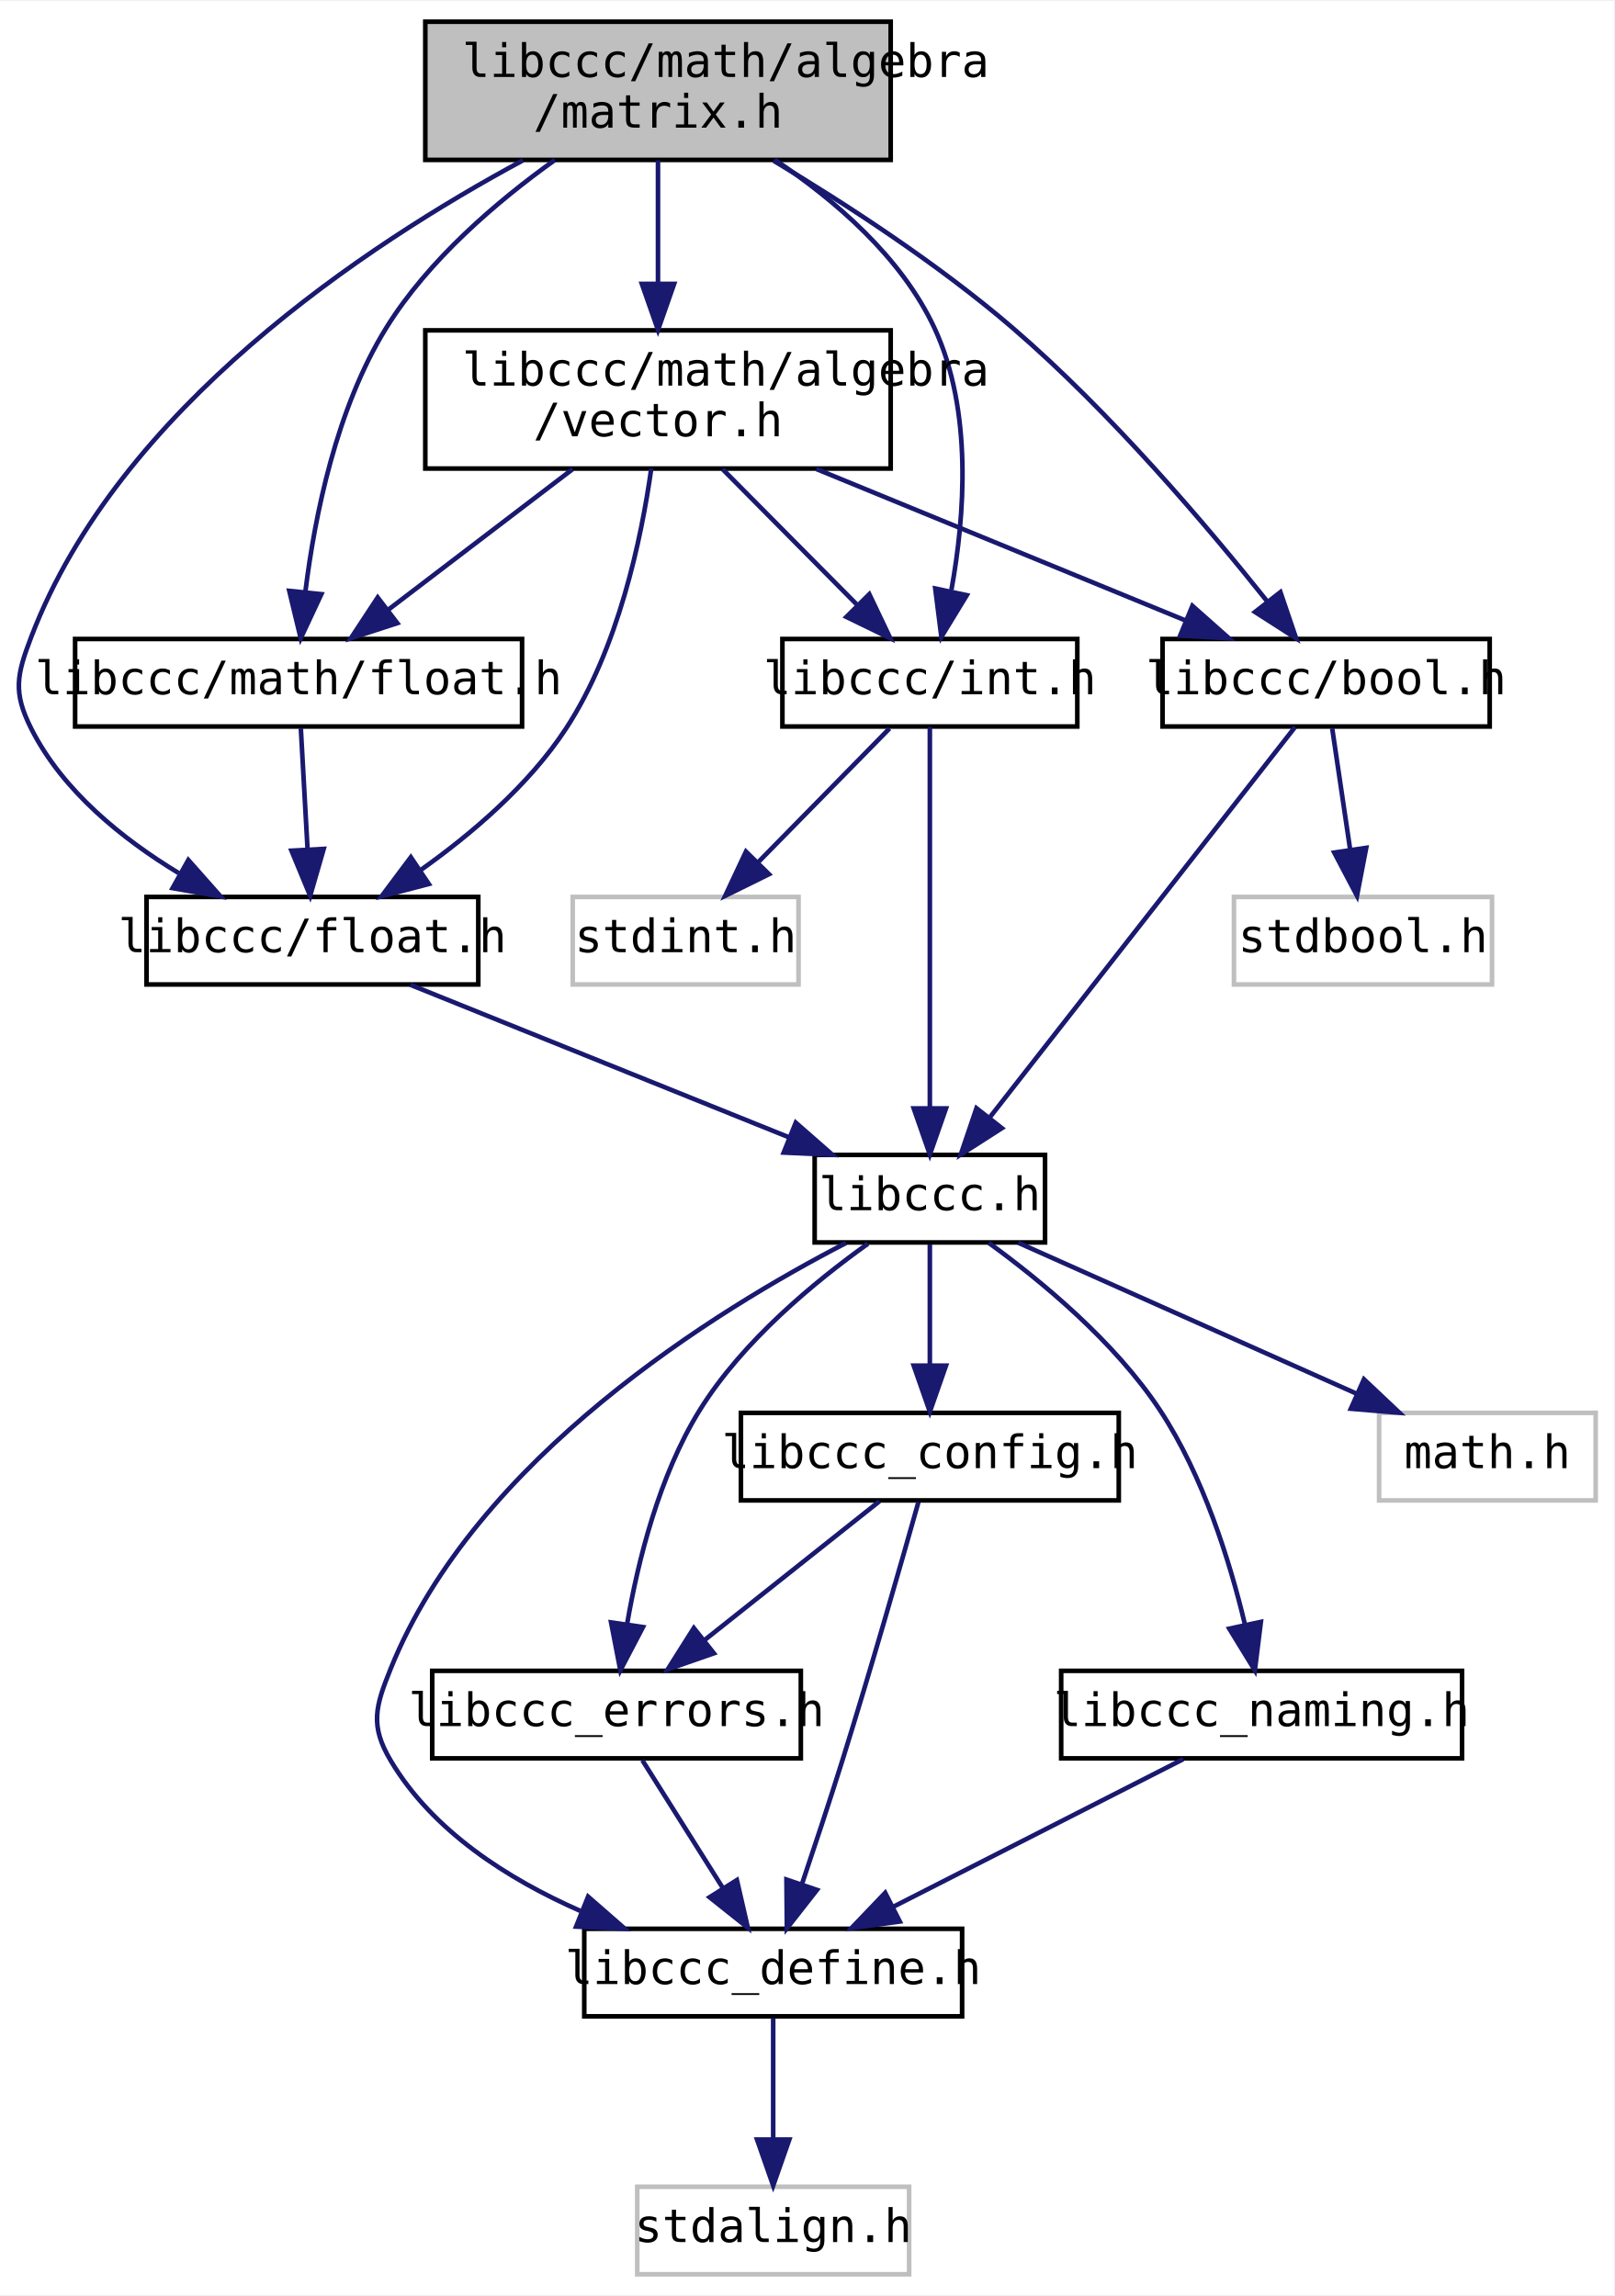
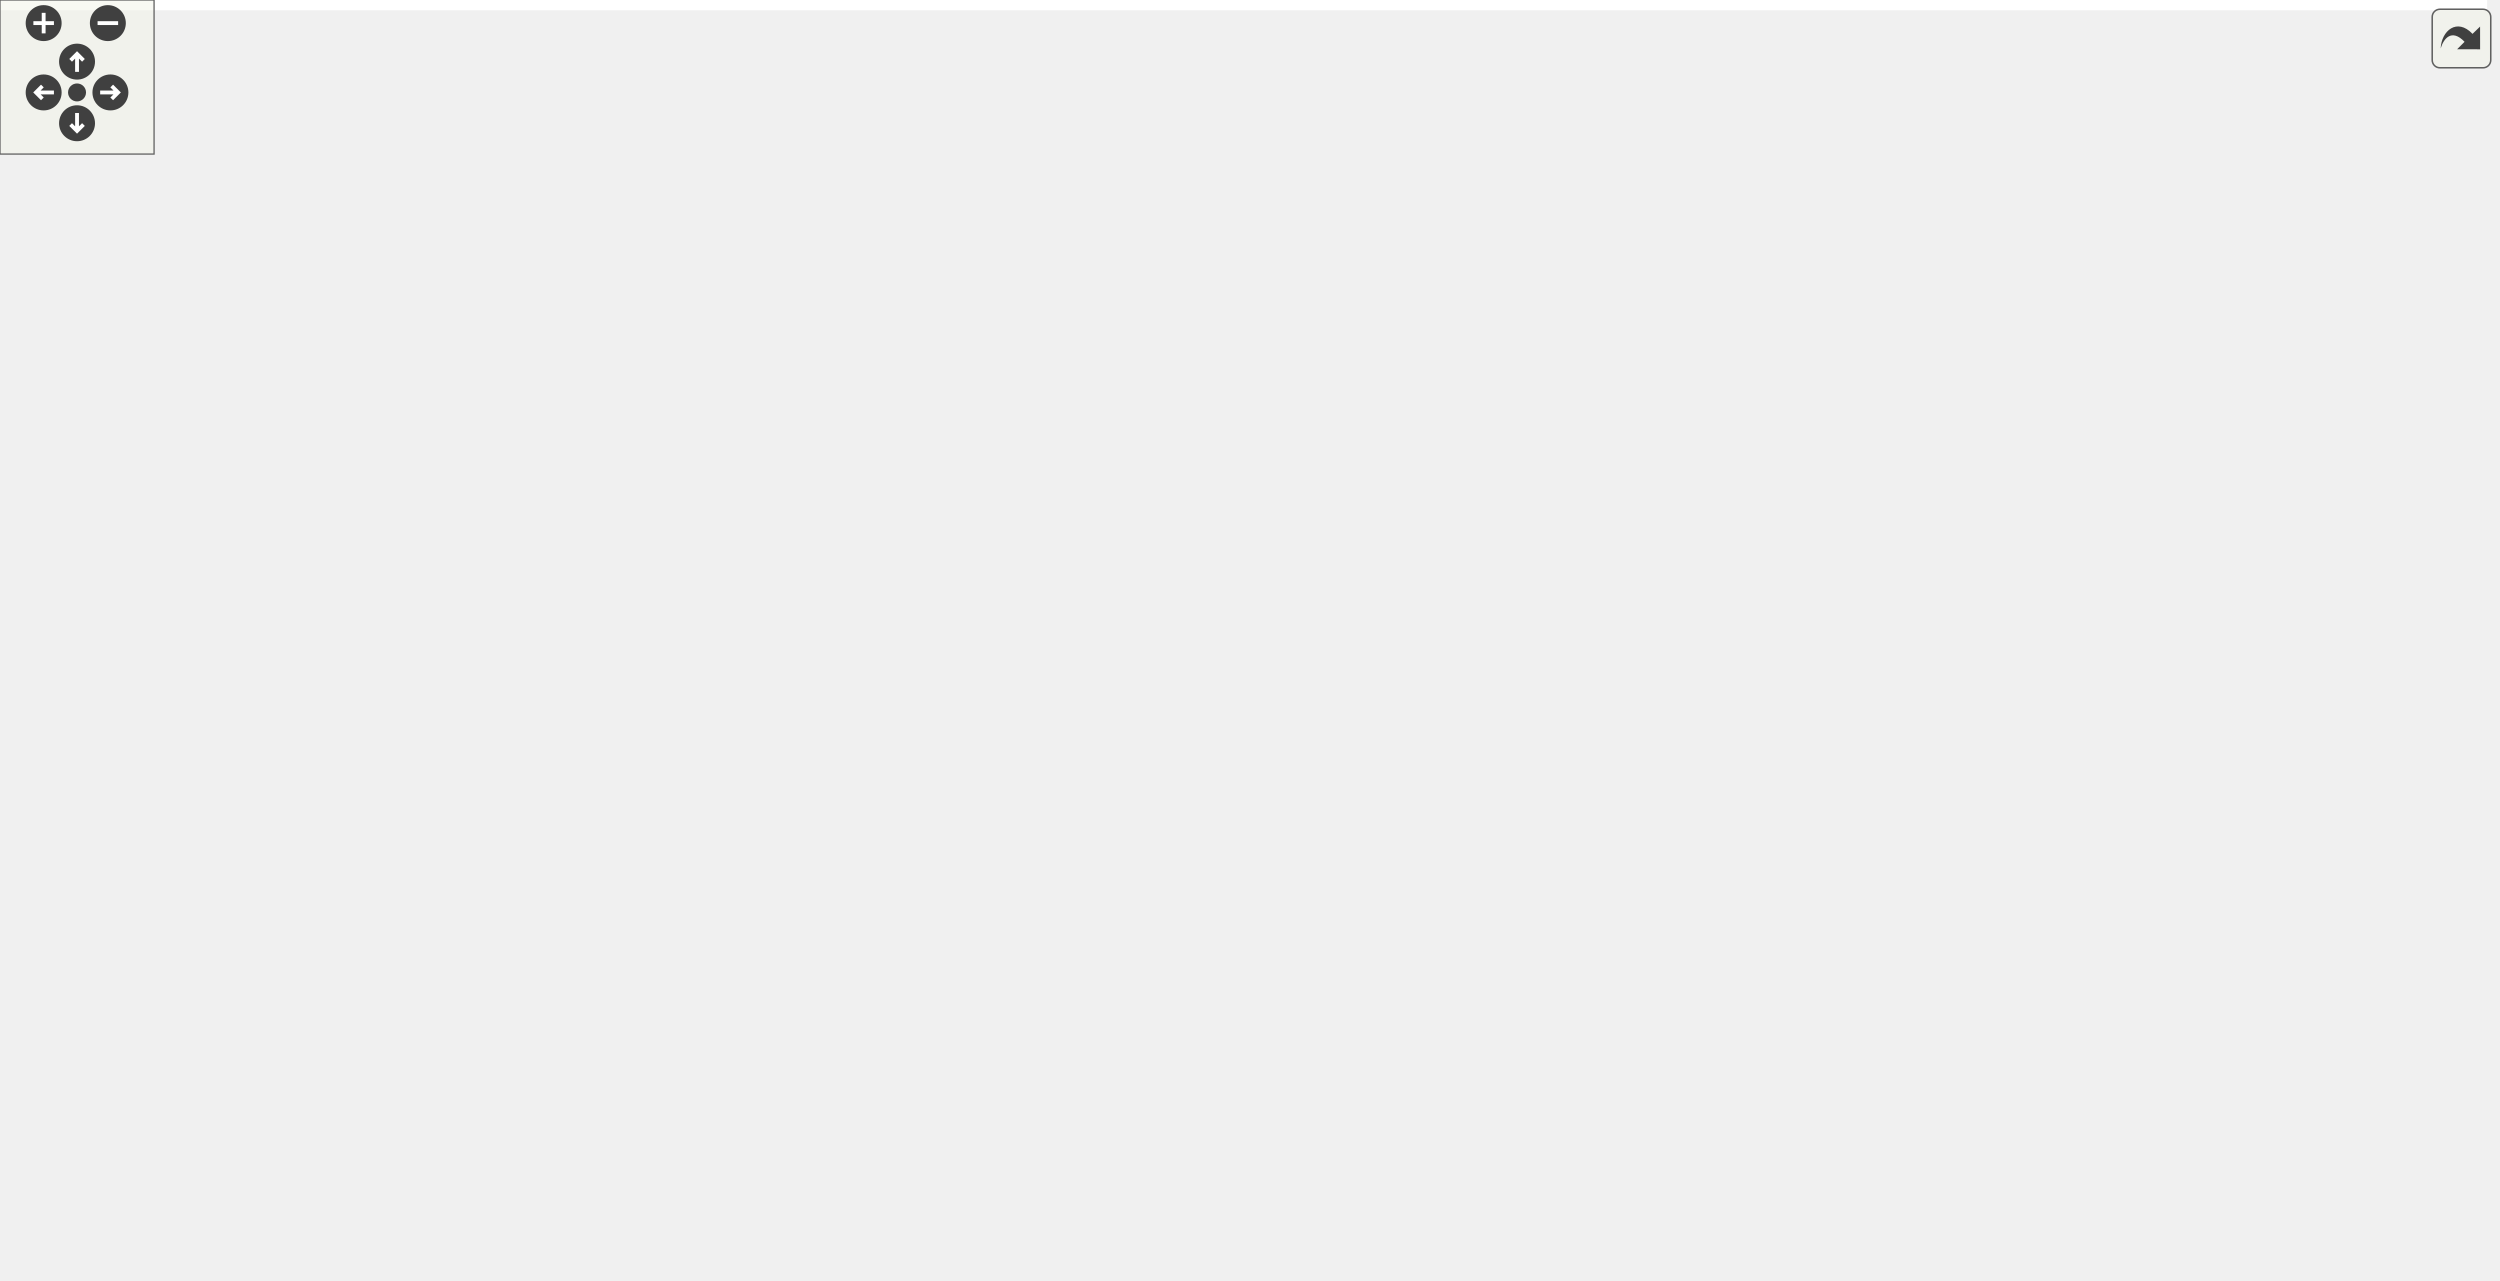
- <svg xmlns="http://www.w3.org/2000/svg" xmlns:xlink="http://www.w3.org/1999/xlink" width="350pt" height="498pt" viewBox="0.00 0.00 350.30 498.00">
-   <g id="graph0" class="graph" transform="scale(1 1) rotate(0) translate(4 494)">
-     <polygon fill="white" stroke="transparent" points="-4,4 -4,-494 346.3,-494 346.3,4 -4,4" />
-     <g id="node1" class="node">
-       <g id="a_node1">
-         <a xlink:title=" ">
-           <polygon fill="#bfbfbf" stroke="black" points="88.3,-459.5 88.3,-489.5 189.3,-489.5 189.3,-459.5 88.3,-459.5" />
-           <text text-anchor="start" x="96.3" y="-477.5" font-family="Consolas" font-size="10.00">libccc/math/algebra</text>
-           <text text-anchor="middle" x="138.8" y="-466.5" font-family="Consolas" font-size="10.00">/matrix.h</text>
-         </a>
-       </g>
-     </g>
-     <g id="node2" class="node">
-       <g id="a_node2">
-         <a xlink:href="$bool_8h.html" xlink:title=" ">
-           <polygon fill="white" stroke="black" points="248.3,-336.5 248.3,-355.5 319.3,-355.5 319.3,-336.5 248.3,-336.5" />
-           <text text-anchor="middle" x="283.8" y="-343.5" font-family="Consolas" font-size="10.00">libccc/bool.h</text>
-         </a>
-       </g>
-     </g>
-     <g id="edge1" class="edge">
-       <path fill="none" stroke="midnightblue" d="M163.88,-459.33C179.53,-449.96 199.68,-436.87 215.8,-423 237.08,-404.68 258.1,-379.88 271.01,-363.67" />
-       <polygon fill="midnightblue" stroke="midnightblue" points="273.88,-365.67 277.29,-355.64 268.37,-361.36 273.88,-365.67" />
-     </g>
-     <g id="node11" class="node">
-       <g id="a_node11">
-         <a xlink:href="$int_8h.html" xlink:title=" ">
-           <polygon fill="white" stroke="black" points="165.8,-336.5 165.8,-355.5 229.8,-355.5 229.8,-336.5 165.8,-336.5" />
-           <text text-anchor="middle" x="197.8" y="-343.5" font-family="Consolas" font-size="10.00">libccc/int.h</text>
-         </a>
-       </g>
-     </g>
-     <g id="edge14" class="edge">
-       <path fill="none" stroke="midnightblue" d="M164.21,-459.48C177.14,-450.83 191.62,-438.43 198.8,-423 207.13,-405.09 205.38,-382.15 202.48,-366.17" />
-       <polygon fill="midnightblue" stroke="midnightblue" points="205.81,-365 200.3,-355.95 198.97,-366.46 205.81,-365" />
-     </g>
-     <g id="node13" class="node">
-       <g id="a_node13">
-         <a xlink:href="$float_8h.html" xlink:title=" ">
-           <polygon fill="white" stroke="black" points="27.8,-280.5 27.8,-299.5 99.8,-299.5 99.8,-280.5 27.8,-280.5" />
-           <text text-anchor="middle" x="63.8" y="-287.5" font-family="Consolas" font-size="10.00">libccc/float.h</text>
-         </a>
-       </g>
-     </g>
-     <g id="edge17" class="edge">
-       <path fill="none" stroke="midnightblue" d="M109.48,-459.4C75.5,-441.1 21.74,-405.55 2.8,-356 -0.38,-347.7 -1.21,-343.93 2.8,-336 9.6,-322.52 22.56,-312.08 34.79,-304.67" />
-       <polygon fill="midnightblue" stroke="midnightblue" points="36.87,-307.52 43.89,-299.59 33.45,-301.41 36.87,-307.52" />
-     </g>
-     <g id="node14" class="node">
-       <g id="a_node14">
-         <a xlink:href="$math_2float_8h.html" xlink:title=" ">
-           <polygon fill="white" stroke="black" points="12.3,-336.5 12.3,-355.5 109.3,-355.5 109.3,-336.5 12.3,-336.5" />
-           <text text-anchor="middle" x="60.8" y="-343.5" font-family="Consolas" font-size="10.00">libccc/math/float.h</text>
-         </a>
-       </g>
-     </g>
-     <g id="edge19" class="edge">
-       <path fill="none" stroke="midnightblue" d="M116.4,-459.47C103.86,-450.5 88.95,-437.79 79.8,-423 68.97,-405.5 64.31,-382.14 62.3,-365.96" />
-       <polygon fill="midnightblue" stroke="midnightblue" points="65.74,-365.23 61.26,-355.64 58.78,-365.94 65.74,-365.23" />
-     </g>
-     <g id="node15" class="node">
-       <g id="a_node15">
-         <a xlink:href="$vector_8h.html" xlink:title=" ">
-           <polygon fill="white" stroke="black" points="88.3,-392.5 88.3,-422.5 189.3,-422.5 189.3,-392.5 88.3,-392.5" />
-           <text text-anchor="start" x="96.3" y="-410.5" font-family="Consolas" font-size="10.00">libccc/math/algebra</text>
-           <text text-anchor="middle" x="138.8" y="-399.5" font-family="Consolas" font-size="10.00">/vector.h</text>
-         </a>
-       </g>
-     </g>
-     <g id="edge21" class="edge">
-       <path fill="none" stroke="midnightblue" d="M138.8,-459.4C138.8,-451.64 138.8,-441.81 138.8,-432.86" />
-       <polygon fill="midnightblue" stroke="midnightblue" points="142.3,-432.58 138.8,-422.58 135.3,-432.58 142.3,-432.58" />
-     </g>
-     <g id="node3" class="node">
-       <g id="a_node3">
-         <a xlink:href="$libccc_8h.html" xlink:title=" ">
-           <polygon fill="white" stroke="black" points="172.8,-224.5 172.8,-243.5 222.8,-243.5 222.8,-224.5 172.8,-224.5" />
-           <text text-anchor="middle" x="197.8" y="-231.5" font-family="Consolas" font-size="10.00">libccc.h</text>
-         </a>
-       </g>
-     </g>
-     <g id="edge2" class="edge">
-       <path fill="none" stroke="midnightblue" d="M277.05,-336.37C262.79,-318.14 229.4,-275.43 210.83,-251.68" />
-       <polygon fill="midnightblue" stroke="midnightblue" points="213.43,-249.31 204.51,-243.59 207.92,-253.63 213.43,-249.31" />
-     </g>
-     <g id="node10" class="node">
-       <g id="a_node10">
-         <a xlink:title=" ">
-           <polygon fill="white" stroke="#bfbfbf" points="263.8,-280.5 263.8,-299.5 319.8,-299.5 319.8,-280.5 263.8,-280.5" />
-           <text text-anchor="middle" x="291.8" y="-287.5" font-family="Consolas" font-size="10.00">stdbool.h</text>
-         </a>
-       </g>
-     </g>
-     <g id="edge13" class="edge">
-       <path fill="none" stroke="midnightblue" d="M285.12,-336.08C286.18,-328.93 287.7,-318.64 289.03,-309.69" />
-       <polygon fill="midnightblue" stroke="midnightblue" points="292.5,-310.16 290.5,-299.75 285.57,-309.13 292.5,-310.16" />
-     </g>
-     <g id="node4" class="node">
-       <g id="a_node4">
-         <a xlink:href="$libccc__define_8h.html" xlink:title=" ">
-           <polygon fill="white" stroke="black" points="122.8,-56.5 122.8,-75.5 204.8,-75.5 204.8,-56.5 122.8,-56.5" />
-           <text text-anchor="middle" x="163.8" y="-63.5" font-family="Consolas" font-size="10.00">libccc_define.h</text>
-         </a>
-       </g>
-     </g>
-     <g id="edge3" class="edge">
-       <path fill="none" stroke="midnightblue" d="M179.62,-224.39C151.63,-209.93 99.28,-177.79 80.8,-132 77.47,-123.76 76.25,-119.64 80.8,-112 89.89,-96.72 106.19,-86.31 121.94,-79.39" />
-       <polygon fill="midnightblue" stroke="midnightblue" points="123.63,-82.48 131.61,-75.51 121.03,-75.98 123.63,-82.48" />
-     </g>
-     <g id="node6" class="node">
-       <g id="a_node6">
-         <a xlink:href="$libccc__errors_8h.html" xlink:title=" ">
-           <polygon fill="white" stroke="black" points="89.8,-112.5 89.8,-131.5 169.8,-131.5 169.8,-112.5 89.8,-112.5" />
-           <text text-anchor="middle" x="129.8" y="-119.5" font-family="Consolas" font-size="10.00">libccc_errors.h</text>
-         </a>
-       </g>
-     </g>
-     <g id="edge5" class="edge">
-       <path fill="none" stroke="midnightblue" d="M184.37,-224.23C173.01,-216.13 157.14,-203.1 147.8,-188 139.04,-173.84 134.45,-155.36 132.11,-141.72" />
-       <polygon fill="midnightblue" stroke="midnightblue" points="135.54,-141 130.63,-131.61 128.62,-142.01 135.54,-141" />
-     </g>
-     <g id="node7" class="node">
-       <g id="a_node7">
-         <a xlink:href="$libccc__config_8h.html" xlink:title=" ">
-           <polygon fill="white" stroke="black" points="156.8,-168.5 156.8,-187.5 238.8,-187.5 238.8,-168.5 156.8,-168.5" />
-           <text text-anchor="middle" x="197.8" y="-175.5" font-family="Consolas" font-size="10.00">libccc_config.h</text>
-         </a>
-       </g>
-     </g>
-     <g id="edge7" class="edge">
-       <path fill="none" stroke="midnightblue" d="M197.8,-224.08C197.8,-217.01 197.8,-206.86 197.8,-197.99" />
-       <polygon fill="midnightblue" stroke="midnightblue" points="201.3,-197.75 197.8,-187.75 194.3,-197.75 201.3,-197.75" />
-     </g>
-     <g id="node8" class="node">
-       <g id="a_node8">
-         <a xlink:href="$libccc__naming_8h.html" xlink:title=" ">
-           <polygon fill="white" stroke="black" points="226.3,-112.5 226.3,-131.5 313.3,-131.5 313.3,-112.5 226.3,-112.5" />
-           <text text-anchor="middle" x="269.8" y="-119.5" font-family="Consolas" font-size="10.00">libccc_naming.h</text>
-         </a>
-       </g>
-     </g>
-     <g id="edge10" class="edge">
-       <path fill="none" stroke="midnightblue" d="M210.57,-224.42C221.82,-216.26 237.91,-203.02 247.8,-188 257.11,-173.85 262.87,-155.37 266.14,-141.73" />
-       <polygon fill="midnightblue" stroke="midnightblue" points="269.64,-142.13 268.33,-131.61 262.79,-140.65 269.64,-142.13" />
-     </g>
-     <g id="node9" class="node">
-       <g id="a_node9">
-         <a xlink:title=" ">
-           <polygon fill="white" stroke="#bfbfbf" points="295.3,-168.5 295.3,-187.5 342.3,-187.5 342.3,-168.5 295.3,-168.5" />
-           <text text-anchor="middle" x="318.8" y="-175.5" font-family="Consolas" font-size="10.00">math.h</text>
-         </a>
-       </g>
-     </g>
-     <g id="edge12" class="edge">
-       <path fill="none" stroke="midnightblue" d="M216.97,-224.44C236.71,-215.64 267.68,-201.81 290.29,-191.72" />
-       <polygon fill="midnightblue" stroke="midnightblue" points="292.01,-194.79 299.71,-187.52 289.16,-188.4 292.01,-194.79" />
-     </g>
-     <g id="node5" class="node">
-       <g id="a_node5">
-         <a xlink:title=" ">
-           <polygon fill="white" stroke="#bfbfbf" points="134.3,-0.5 134.3,-19.5 193.3,-19.5 193.3,-0.5 134.3,-0.5" />
-           <text text-anchor="middle" x="163.8" y="-7.5" font-family="Consolas" font-size="10.00">stdalign.h</text>
-         </a>
-       </g>
-     </g>
-     <g id="edge4" class="edge">
-       <path fill="none" stroke="midnightblue" d="M163.8,-56.08C163.8,-49.01 163.8,-38.86 163.8,-29.99" />
-       <polygon fill="midnightblue" stroke="midnightblue" points="167.3,-29.75 163.8,-19.75 160.3,-29.75 167.3,-29.75" />
-     </g>
-     <g id="edge6" class="edge">
-       <path fill="none" stroke="midnightblue" d="M135.41,-112.08C140.16,-104.53 147.11,-93.49 152.95,-84.23" />
-       <polygon fill="midnightblue" stroke="midnightblue" points="155.92,-86.08 158.29,-75.75 150,-82.35 155.92,-86.08" />
-     </g>
-     <g id="edge8" class="edge">
-       <path fill="none" stroke="midnightblue" d="M195.32,-168.14C191.79,-155.6 185.04,-131.97 178.8,-112 176.03,-103.15 172.79,-93.37 170.04,-85.2" />
-       <polygon fill="midnightblue" stroke="midnightblue" points="173.3,-83.94 166.77,-75.6 166.68,-86.19 173.3,-83.94" />
-     </g>
-     <g id="edge9" class="edge">
-       <path fill="none" stroke="midnightblue" d="M186.87,-168.32C176.62,-160.18 161.08,-147.84 148.8,-138.09" />
-       <polygon fill="midnightblue" stroke="midnightblue" points="150.93,-135.31 140.92,-131.83 146.58,-140.79 150.93,-135.31" />
-     </g>
-     <g id="edge11" class="edge">
-       <path fill="none" stroke="midnightblue" d="M252.77,-112.32C235.77,-103.66 209.42,-90.24 189.8,-80.25" />
-       <polygon fill="midnightblue" stroke="midnightblue" points="191.28,-77.08 180.79,-75.65 188.11,-83.31 191.28,-77.08" />
-     </g>
-     <g id="edge16" class="edge">
-       <path fill="none" stroke="midnightblue" d="M197.8,-336.37C197.8,-318.62 197.8,-277.67 197.8,-253.6" />
-       <polygon fill="midnightblue" stroke="midnightblue" points="201.3,-253.59 197.8,-243.59 194.3,-253.59 201.3,-253.59" />
-     </g>
-     <g id="node12" class="node">
-       <g id="a_node12">
-         <a xlink:title=" ">
-           <polygon fill="white" stroke="#bfbfbf" points="120.3,-280.5 120.3,-299.5 169.3,-299.5 169.3,-280.5 120.3,-280.5" />
-           <text text-anchor="middle" x="144.8" y="-287.5" font-family="Consolas" font-size="10.00">stdint.h</text>
-         </a>
-       </g>
-     </g>
-     <g id="edge15" class="edge">
-       <path fill="none" stroke="midnightblue" d="M189.05,-336.08C181.33,-328.22 169.89,-316.57 160.58,-307.08" />
-       <polygon fill="midnightblue" stroke="midnightblue" points="162.89,-304.44 153.39,-299.75 157.89,-309.34 162.89,-304.44" />
-     </g>
-     <g id="edge18" class="edge">
-       <path fill="none" stroke="midnightblue" d="M85.03,-280.44C107.18,-271.52 142.12,-257.44 167.23,-247.32" />
-       <polygon fill="midnightblue" stroke="midnightblue" points="168.7,-250.5 176.66,-243.52 166.08,-244.01 168.7,-250.5" />
-     </g>
-     <g id="edge20" class="edge">
-       <path fill="none" stroke="midnightblue" d="M61.29,-336.08C61.69,-329.01 62.25,-318.86 62.74,-309.99" />
-       <polygon fill="midnightblue" stroke="midnightblue" points="66.25,-309.93 63.31,-299.75 59.26,-309.54 66.25,-309.93" />
-     </g>
-     <g id="edge22" class="edge">
-       <path fill="none" stroke="midnightblue" d="M173.16,-392.4C197.49,-382.42 229.83,-369.15 253.25,-359.53" />
-       <polygon fill="midnightblue" stroke="midnightblue" points="254.78,-362.69 262.7,-355.66 252.12,-356.22 254.78,-362.69" />
-     </g>
-     <g id="edge23" class="edge">
-       <path fill="none" stroke="midnightblue" d="M152.78,-392.4C161.53,-383.58 172.83,-372.18 181.91,-363.02" />
-       <polygon fill="midnightblue" stroke="midnightblue" points="184.66,-365.22 189.21,-355.66 179.69,-360.29 184.66,-365.22" />
-     </g>
-     <g id="edge24" class="edge">
-       <path fill="none" stroke="midnightblue" d="M137.34,-392.49C135.23,-377.47 130.24,-353.44 118.8,-336 110.73,-323.71 98.26,-313.11 87.23,-305.29" />
-       <polygon fill="midnightblue" stroke="midnightblue" points="89.06,-302.31 78.81,-299.64 85.16,-308.12 89.06,-302.31" />
-     </g>
-     <g id="edge25" class="edge">
-       <path fill="none" stroke="midnightblue" d="M120.31,-392.4C108.28,-383.22 92.6,-371.26 80.35,-361.92" />
-       <polygon fill="midnightblue" stroke="midnightblue" points="82.22,-358.94 72.15,-355.66 77.97,-364.51 82.22,-358.94" />
+ <svg xmlns="http://www.w3.org/2000/svg" xmlns:xlink="http://www.w3.org/1999/xlink" id="main" version="1.1" xml:space="preserve">
+   <style type="text/css">
+ .edge:hover path { stroke: red; }
+ .edge:hover polygon { stroke: red; fill: red; }
+ </style>
+   <defs>
+     <circle id="rim" cx="0" cy="0" r="7" />
+     <circle id="rim2" cx="0" cy="0" r="3.5" />
+     <g id="zoomPlus">
+       <use xlink:href="#rim" fill="#404040">
+         <set attributeName="fill" to="#808080" begin="zoomplus.mouseover" end="zoomplus.mouseout" />
+       </use>
+       <path d="M-4,0h8M0,-4v8" fill="none" stroke="white" stroke-width="1.5" pointer-events="none" />
+     </g>
+     <g id="zoomMin">
+       <use xlink:href="#rim" fill="#404040">
+         <set attributeName="fill" to="#808080" begin="zoomminus.mouseover" end="zoomminus.mouseout" />
+       </use>
+       <path d="M-4,0h8" fill="none" stroke="white" stroke-width="1.5" pointer-events="none" />
+     </g>
+     <g id="dirArrow">
+       <path fill="none" stroke="white" stroke-width="1.5" d="M0,-3.0v7 M-2.5,-0.5L0,-3.0L2.5,-0.5" />
+     </g>
+     <g id="resetDef">
+       <use xlink:href="#rim2" fill="#404040">
+         <set attributeName="fill" to="#808080" begin="reset.mouseover" end="reset.mouseout" />
+       </use>
+     </g>
+   </defs>
+   <svg id="graph" class="graph">
+     <g id="viewport">
+       <polygon fill="white" stroke="transparent" points="-4,4 -4,-438 968.57,-438 968.57,4 -4,4" />
+       <g id="node1" class="node">
+         <g id="a_node1">
+           <a xlink:title=" ">
+             <polygon fill="#bfbfbf" stroke="black" points="771,-403.5 771,-433.5 887,-433.5 887,-403.5 771,-403.5" />
+             <text text-anchor="start" x="779" y="-421.5" font-family="Consolas" font-size="10.00">libccc/math/algebra</text>
+             <text text-anchor="middle" x="829" y="-410.5" font-family="Consolas" font-size="10.00">/matrix.h</text>
+           </a>
+         </g>
+       </g>
+       <g id="node2" class="node">
+         <g id="a_node2">
+           <a xlink:href="bool_8h.html" target="_top" xlink:title=" ">
+             <polygon fill="white" stroke="black" points="450.5,-280.5 450.5,-299.5 535.5,-299.5 535.5,-280.5 450.5,-280.5" />
+             <text text-anchor="middle" x="493" y="-287.5" font-family="Consolas" font-size="10.00">libccc/bool.h</text>
+           </a>
+         </g>
+       </g>
+       <g id="edge1" class="edge">
+         <path fill="none" stroke="midnightblue" d="M791.76,-403.48C725.42,-378.5 587.91,-326.73 525.31,-303.16" />
+         <polygon fill="midnightblue" stroke="midnightblue" points="526.52,-299.88 515.92,-299.63 524.05,-306.43 526.52,-299.88" />
+       </g>
+       <g id="node11" class="node">
+         <g id="a_node11">
+           <a xlink:href="float_8h.html" target="_top" xlink:title=" ">
+             <polygon fill="white" stroke="black" points="835,-56.5 835,-75.5 925,-75.5 925,-56.5 835,-56.5" />
+             <text text-anchor="middle" x="880" y="-63.5" font-family="Consolas" font-size="10.00">libccc/float.h</text>
+           </a>
+         </g>
+       </g>
+       <g id="edge27" class="edge">
+         <path fill="none" stroke="midnightblue" d="M855.28,-403.38C869.25,-394.62 885.65,-382.15 896,-367 957.2,-277.42 947.19,-239.47 962,-132 963.21,-123.19 966.53,-119.65 962,-112 953.03,-96.84 936.93,-86.45 921.37,-79.5" />
+         <polygon fill="midnightblue" stroke="midnightblue" points="922.39,-76.14 911.81,-75.62 919.75,-82.63 922.39,-76.14" />
+       </g>
+       <g id="node13" class="node">
+         <g id="a_node13">
+           <a xlink:href="int_8h.html" target="_top" xlink:title=" ">
+             <polygon fill="white" stroke="black" points="17,-56.5 17,-75.5 97,-75.5 97,-56.5 17,-56.5" />
+             <text text-anchor="middle" x="57" y="-63.5" font-family="Consolas" font-size="10.00">libccc/int.h</text>
+           </a>
+         </g>
+       </g>
+       <g id="edge26" class="edge">
+         <path fill="none" stroke="midnightblue" d="M770.71,-414.76C582.01,-405.12 0,-369.07 0,-291 0,-291 0,-291 0,-177 0,-140.3 25.32,-103.66 42.21,-83.3" />
+         <polygon fill="midnightblue" stroke="midnightblue" points="44.95,-85.48 48.83,-75.62 39.65,-80.9 44.95,-85.48" />
+       </g>
+       <g id="node17" class="node">
+         <g id="a_node17">
+           <a xlink:href="math_2float_8h.html" target="_top" xlink:title=" ">
+             <polygon fill="white" stroke="black" points="822,-112.5 822,-131.5 938,-131.5 938,-112.5 822,-112.5" />
+             <text text-anchor="middle" x="880" y="-119.5" font-family="Consolas" font-size="10.00">libccc/math/float.h</text>
+           </a>
+         </g>
+       </g>
+       <g id="edge28" class="edge">
+         <path fill="none" stroke="midnightblue" d="M858.69,-403.34C872.74,-394.92 888.14,-382.77 896,-367 934.16,-290.46 902.35,-183.28 887.06,-141.08" />
+         <polygon fill="midnightblue" stroke="midnightblue" points="890.3,-139.73 883.51,-131.6 883.74,-142.2 890.3,-139.73" />
+       </g>
+       <g id="node19" class="node">
+         <g id="a_node19">
+           <a xlink:href="vector_8h.html" target="_top" xlink:title=" ">
+             <polygon fill="white" stroke="black" points="771,-336.5 771,-366.5 887,-366.5 887,-336.5 771,-336.5" />
+             <text text-anchor="start" x="779" y="-354.5" font-family="Consolas" font-size="10.00">libccc/math/algebra</text>
+             <text text-anchor="middle" x="829" y="-343.5" font-family="Consolas" font-size="10.00">/vector.h</text>
+           </a>
+         </g>
+       </g>
+       <g id="edge29" class="edge">
+         <path fill="none" stroke="midnightblue" d="M829,-403.4C829,-395.64 829,-385.81 829,-376.86" />
+         <polygon fill="midnightblue" stroke="midnightblue" points="832.5,-376.58 829,-366.58 825.5,-376.58 832.5,-376.58" />
+       </g>
+       <g id="node3" class="node">
+         <g id="a_node3">
+           <a xlink:href="libccc_8h.html" target="_top" xlink:title=" ">
+             <polygon fill="white" stroke="black" points="417.5,-224.5 417.5,-243.5 476.5,-243.5 476.5,-224.5 417.5,-224.5" />
+             <text text-anchor="middle" x="447" y="-231.5" font-family="Consolas" font-size="10.00">libccc.h</text>
+           </a>
+         </g>
+       </g>
+       <g id="edge2" class="edge">
+         <path fill="none" stroke="midnightblue" d="M485.4,-280.08C478.77,-272.3 468.98,-260.8 460.94,-251.37" />
+         <polygon fill="midnightblue" stroke="midnightblue" points="463.6,-249.09 454.45,-243.75 458.27,-253.63 463.6,-249.09" />
+       </g>
+       <g id="node18" class="node">
+         <g id="a_node18">
+           <a xlink:title=" ">
+             <polygon fill="white" stroke="#bfbfbf" points="335,-224.5 335,-243.5 399,-243.5 399,-224.5 335,-224.5" />
+             <text text-anchor="middle" x="367" y="-231.5" font-family="Consolas" font-size="10.00">stdbool.h</text>
+           </a>
+         </g>
+       </g>
+       <g id="edge25" class="edge">
+         <path fill="none" stroke="midnightblue" d="M473.03,-280.44C452.39,-271.6 419.94,-257.69 396.37,-247.59" />
+         <polygon fill="midnightblue" stroke="midnightblue" points="397.44,-244.24 386.87,-243.52 394.68,-250.67 397.44,-244.24" />
+       </g>
+       <g id="node4" class="node">
+         <g id="a_node4">
+           <a xlink:href="libccc__define_8h.html" target="_top" xlink:title=" ">
+             <polygon fill="white" stroke="black" points="243.5,-56.5 243.5,-75.5 338.5,-75.5 338.5,-56.5 243.5,-56.5" />
+             <text text-anchor="middle" x="291" y="-63.5" font-family="Consolas" font-size="10.00">libccc_define.h</text>
+           </a>
+         </g>
+       </g>
+       <g id="edge3" class="edge">
+         <path fill="none" stroke="midnightblue" d="M444.72,-224.2C438.69,-202.45 420.35,-145.52 386,-112 370.54,-96.91 349.07,-86.16 330.44,-78.95" />
+         <polygon fill="midnightblue" stroke="midnightblue" points="331.61,-75.65 321.01,-75.51 329.2,-82.23 331.61,-75.65" />
+       </g>
+       <g id="node6" class="node">
+         <g id="a_node6">
+           <a xlink:href="libccc__errors_8h.html" target="_top" xlink:title=" ">
+             <polygon fill="white" stroke="black" points="104.5,-112.5 104.5,-131.5 199.5,-131.5 199.5,-112.5 104.5,-112.5" />
+             <text text-anchor="middle" x="152" y="-119.5" font-family="Consolas" font-size="10.00">libccc_errors.h</text>
+           </a>
+         </g>
+       </g>
+       <g id="edge5" class="edge">
+         <path fill="none" stroke="midnightblue" d="M417.24,-225.89C414.13,-225.22 411,-224.57 408,-224 355.68,-214 211.1,-223.07 171,-188 157.88,-176.53 153.59,-156.55 152.29,-141.76" />
+         <polygon fill="midnightblue" stroke="midnightblue" points="155.78,-141.51 151.79,-131.69 148.79,-141.85 155.78,-141.51" />
+       </g>
+       <g id="node7" class="node">
+         <g id="a_node7">
+           <a xlink:href="libccc__config_8h.html" target="_top" xlink:title=" ">
+             <polygon fill="white" stroke="black" points="180.5,-168.5 180.5,-187.5 275.5,-187.5 275.5,-168.5 180.5,-168.5" />
+             <text text-anchor="middle" x="228" y="-175.5" font-family="Consolas" font-size="10.00">libccc_config.h</text>
+           </a>
+         </g>
+       </g>
+       <g id="edge7" class="edge">
+         <path fill="none" stroke="midnightblue" d="M417.46,-225.72C380.28,-216.55 316.05,-200.71 272.81,-190.05" />
+         <polygon fill="midnightblue" stroke="midnightblue" points="273.38,-186.59 262.84,-187.59 271.71,-193.38 273.38,-186.59" />
+       </g>
+       <g id="node8" class="node">
+         <g id="a_node8">
+           <a xlink:href="libccc__naming_8h.html" target="_top" xlink:title=" ">
+             <polygon fill="white" stroke="black" points="304.5,-168.5 304.5,-187.5 399.5,-187.5 399.5,-168.5 304.5,-168.5" />
+             <text text-anchor="middle" x="352" y="-175.5" font-family="Consolas" font-size="10.00">libccc_naming.h</text>
+           </a>
+         </g>
+       </g>
+       <g id="edge10" class="edge">
+         <path fill="none" stroke="midnightblue" d="M431.74,-224.32C416.78,-215.82 393.75,-202.73 376.27,-192.8" />
+         <polygon fill="midnightblue" stroke="midnightblue" points="377.65,-189.55 367.23,-187.65 374.19,-195.64 377.65,-189.55" />
+       </g>
+       <g id="node9" class="node">
+         <g id="a_node9">
+           <a xlink:href="math_8h.html" target="_top" xlink:title=" ">
+             <polygon fill="white" stroke="black" points="528,-168.5 528,-187.5 576,-187.5 576,-168.5 528,-168.5" />
+             <text text-anchor="middle" x="552" y="-175.5" font-family="Consolas" font-size="10.00">math.h</text>
+           </a>
+         </g>
+       </g>
+       <g id="edge12" class="edge">
+         <path fill="none" stroke="midnightblue" d="M463.87,-224.32C480.71,-215.66 506.81,-202.24 526.24,-192.25" />
+         <polygon fill="midnightblue" stroke="midnightblue" points="527.88,-195.34 535.17,-187.65 524.68,-189.12 527.88,-195.34" />
+       </g>
+       <g id="node5" class="node">
+         <g id="a_node5">
+           <a xlink:title=" ">
+             <polygon fill="white" stroke="#bfbfbf" points="256.5,-0.5 256.5,-19.5 325.5,-19.5 325.5,-0.5 256.5,-0.5" />
+             <text text-anchor="middle" x="291" y="-7.5" font-family="Consolas" font-size="10.00">stdalign.h</text>
+           </a>
+         </g>
+       </g>
+       <g id="edge4" class="edge">
+         <path fill="none" stroke="midnightblue" d="M291,-56.08C291,-49.01 291,-38.86 291,-29.99" />
+         <polygon fill="midnightblue" stroke="midnightblue" points="294.5,-29.75 291,-19.75 287.5,-29.75 294.5,-29.75" />
+       </g>
+       <g id="edge6" class="edge">
+         <path fill="none" stroke="midnightblue" d="M174.02,-112.44C197.1,-103.48 233.56,-89.31 259.64,-79.18" />
+         <polygon fill="midnightblue" stroke="midnightblue" points="261.02,-82.4 269.08,-75.52 258.49,-75.88 261.02,-82.4" />
+       </g>
+       <g id="edge8" class="edge">
+         <path fill="none" stroke="midnightblue" d="M229.14,-168.48C231.15,-155.53 236.2,-130.47 247,-112 253.5,-100.88 263.35,-90.46 272.08,-82.45" />
+         <polygon fill="midnightblue" stroke="midnightblue" points="274.43,-85.04 279.66,-75.82 269.83,-79.77 274.43,-85.04" />
+       </g>
+       <g id="edge9" class="edge">
+         <path fill="none" stroke="midnightblue" d="M215.79,-168.32C204.22,-160.11 186.62,-147.6 172.84,-137.81" />
+         <polygon fill="midnightblue" stroke="midnightblue" points="174.61,-134.77 164.43,-131.83 170.56,-140.48 174.61,-134.77" />
+       </g>
+       <g id="edge11" class="edge">
+         <path fill="none" stroke="midnightblue" d="M358.55,-168.48C367.64,-155.53 381.8,-130.47 371,-112 362.14,-96.85 346.09,-86.41 330.69,-79.42" />
+         <polygon fill="midnightblue" stroke="midnightblue" points="331.83,-76.11 321.25,-75.51 329.15,-82.57 331.83,-76.11" />
+       </g>
+       <g id="node10" class="node">
+         <g id="a_node10">
+           <a xlink:href="constants_8h.html" target="_top" xlink:title=" ">
+             <polygon fill="white" stroke="black" points="628.5,-112.5 628.5,-131.5 765.5,-131.5 765.5,-112.5 628.5,-112.5" />
+             <text text-anchor="middle" x="697" y="-119.5" font-family="Consolas" font-size="10.00">libccc/math/constants.h</text>
+           </a>
+         </g>
+       </g>
+       <g id="edge13" class="edge">
+         <path fill="none" stroke="midnightblue" d="M574.98,-168.44C599.16,-159.44 637.42,-145.19 664.65,-135.05" />
+         <polygon fill="midnightblue" stroke="midnightblue" points="665.98,-138.29 674.13,-131.52 663.54,-131.73 665.98,-138.29" />
+       </g>
+       <g id="node12" class="node">
+         <g id="a_node12">
+           <a xlink:href="math_2int_8h.html" target="_top" xlink:title=" ">
+             <polygon fill="white" stroke="black" points="256,-112.5 256,-131.5 362,-131.5 362,-112.5 256,-112.5" />
+             <text text-anchor="middle" x="309" y="-119.5" font-family="Consolas" font-size="10.00">libccc/math/int.h</text>
+           </a>
+         </g>
+       </g>
+       <g id="edge16" class="edge">
+         <path fill="none" stroke="midnightblue" d="M527.81,-171.62C488.2,-162.82 408.75,-145.17 357.27,-133.73" />
+         <polygon fill="midnightblue" stroke="midnightblue" points="357.89,-130.28 347.37,-131.53 356.37,-137.11 357.89,-130.28" />
+       </g>
+       <g id="node15" class="node">
+         <g id="a_node15">
+           <a xlink:href="math_2fixed_8h.html" target="_top" xlink:title=" ">
+             <polygon fill="white" stroke="black" points="494,-112.5 494,-131.5 610,-131.5 610,-112.5 494,-112.5" />
+             <text text-anchor="middle" x="552" y="-119.5" font-family="Consolas" font-size="10.00">libccc/math/fixed.h</text>
+           </a>
+         </g>
+       </g>
+       <g id="edge20" class="edge">
+         <path fill="none" stroke="midnightblue" d="M552,-168.08C552,-161.01 552,-150.86 552,-141.99" />
+         <polygon fill="midnightblue" stroke="midnightblue" points="555.5,-141.75 552,-131.75 548.5,-141.75 555.5,-141.75" />
+       </g>
+       <g id="edge23" class="edge">
+         <path fill="none" stroke="midnightblue" d="M576.12,-173.03C626.63,-164.71 744.92,-145.24 818.12,-133.19" />
+         <polygon fill="midnightblue" stroke="midnightblue" points="818.84,-136.62 828.14,-131.54 817.7,-129.71 818.84,-136.62" />
+       </g>
+       <g id="edge14" class="edge">
+         <path fill="none" stroke="midnightblue" d="M726,-112.44C757.18,-103.24 806.93,-88.56 841.41,-78.39" />
+         <polygon fill="midnightblue" stroke="midnightblue" points="842.54,-81.7 851.14,-75.52 840.56,-74.99 842.54,-81.7" />
+       </g>
+       <g id="edge15" class="edge">
+         <path fill="none" stroke="midnightblue" d="M868.28,-75.66C849.45,-89.24 810.91,-115.68 775,-132 675.31,-177.3 549.73,-209.61 486.79,-224.23" />
+         <polygon fill="midnightblue" stroke="midnightblue" points="485.84,-220.86 476.88,-226.51 487.41,-227.68 485.84,-220.86" />
+       </g>
+       <g id="edge17" class="edge">
+         <path fill="none" stroke="midnightblue" d="M269.07,-112.44C225.11,-103.02 154.37,-87.87 106.82,-77.68" />
+         <polygon fill="midnightblue" stroke="midnightblue" points="107.25,-74.19 96.74,-75.52 105.79,-81.03 107.25,-74.19" />
+       </g>
+       <g id="edge19" class="edge">
+         <path fill="none" stroke="midnightblue" d="M60.69,-75.61C71.28,-99.02 104.28,-163.74 155,-188 254.56,-235.62 294.09,-205.06 407.17,-224.07" />
+         <polygon fill="midnightblue" stroke="midnightblue" points="406.79,-227.55 417.24,-225.86 408.01,-220.66 406.79,-227.55" />
+       </g>
+       <g id="node14" class="node">
+         <g id="a_node14">
+           <a xlink:title=" ">
+             <polygon fill="white" stroke="#bfbfbf" points="27.5,-0.5 27.5,-19.5 86.5,-19.5 86.5,-0.5 27.5,-0.5" />
+             <text text-anchor="middle" x="57" y="-7.5" font-family="Consolas" font-size="10.00">stdint.h</text>
+           </a>
+         </g>
+       </g>
+       <g id="edge18" class="edge">
+         <path fill="none" stroke="midnightblue" d="M57,-56.08C57,-49.01 57,-38.86 57,-29.99" />
+         <polygon fill="midnightblue" stroke="midnightblue" points="60.5,-29.75 57,-19.75 53.5,-29.75 60.5,-29.75" />
+       </g>
+       <g id="node16" class="node">
+         <g id="a_node16">
+           <a xlink:href="fixed_8h.html" target="_top" xlink:title=" ">
+             <polygon fill="white" stroke="black" points="464,-56.5 464,-75.5 554,-75.5 554,-56.5 464,-56.5" />
+             <text text-anchor="middle" x="509" y="-63.5" font-family="Consolas" font-size="10.00">libccc/fixed.h</text>
+           </a>
+         </g>
+       </g>
+       <g id="edge21" class="edge">
+         <path fill="none" stroke="midnightblue" d="M544.9,-112.08C538.76,-104.38 529.73,-93.03 522.26,-83.65" />
+         <polygon fill="midnightblue" stroke="midnightblue" points="524.94,-81.39 515.97,-75.75 519.46,-85.75 524.94,-81.39" />
+       </g>
+       <g id="edge22" class="edge">
+         <path fill="none" stroke="midnightblue" d="M503.72,-75.73C498.48,-84.62 490.48,-98.94 485,-112 470.22,-147.23 458.02,-190.29 451.69,-214.38" />
+         <polygon fill="midnightblue" stroke="midnightblue" points="448.24,-213.74 449.14,-224.3 455.02,-215.48 448.24,-213.74" />
+       </g>
+       <g id="edge24" class="edge">
+         <path fill="none" stroke="midnightblue" d="M880,-112.08C880,-105.01 880,-94.86 880,-85.99" />
+         <polygon fill="midnightblue" stroke="midnightblue" points="883.5,-85.75 880,-75.75 876.5,-85.75 883.5,-85.75" />
+       </g>
+       <g id="edge30" class="edge">
+         <path fill="none" stroke="midnightblue" d="M770.86,-340.2C707.47,-328.98 606.93,-311.17 545.75,-300.34" />
+         <polygon fill="midnightblue" stroke="midnightblue" points="546,-296.83 535.54,-298.53 544.78,-303.72 546,-296.83" />
+       </g>
+       <g id="edge32" class="edge">
+         <path fill="none" stroke="midnightblue" d="M840.06,-336.21C865.13,-302.8 925.76,-216.01 947,-132 949.18,-123.38 951.18,-119.84 947,-112 939.45,-97.83 925.24,-87.33 911.84,-80.06" />
+         <polygon fill="midnightblue" stroke="midnightblue" points="913.3,-76.87 902.79,-75.53 910.17,-83.13 913.3,-76.87" />
+       </g>
+       <g id="edge31" class="edge">
+         <path fill="none" stroke="midnightblue" d="M770.84,-348.13C588.16,-339.93 38,-309.08 38,-235 38,-235 38,-235 38,-177 38,-144.49 46.16,-107.35 51.78,-85.61" />
+         <polygon fill="midnightblue" stroke="midnightblue" points="55.22,-86.32 54.44,-75.75 48.46,-84.5 55.22,-86.32" />
+       </g>
+       <g id="edge33" class="edge">
+         <path fill="none" stroke="midnightblue" d="M832.19,-336.27C841.02,-296.89 865.77,-186.49 875.75,-141.97" />
+         <polygon fill="midnightblue" stroke="midnightblue" points="879.23,-142.45 878,-131.93 872.4,-140.92 879.23,-142.45" />
+       </g>
+     </g>
+   </svg>
+   <g id="navigator" transform="translate(0 0)" fill="#404254">
+     <rect fill="#f2f5e9" fill-opacity="0.5" stroke="#606060" stroke-width=".5" x="0" y="0" width="60" height="60" />
+     <use id="zoomplus" xlink:href="#zoomPlus" x="17" y="9" />
+     <use id="zoomminus" xlink:href="#zoomMin" x="42" y="9" />
+     <use id="reset" xlink:href="#resetDef" x="30" y="36" />
+     <g id="arrowUp" xlink:href="#dirArrow" transform="translate(30 24)">
+       <use xlink:href="#rim" fill="#404040">
+         <set attributeName="fill" to="#808080" begin="arrowUp.mouseover" end="arrowUp.mouseout" />
+       </use>
+       <path fill="none" stroke="white" stroke-width="1.5" d="M0,-3.0v7 M-2.5,-0.5L0,-3.0L2.5,-0.5" />
+     </g>
+     <g id="arrowRight" xlink:href="#dirArrow" transform="rotate(90) translate(36 -43)">
+       <use xlink:href="#rim" fill="#404040">
+         <set attributeName="fill" to="#808080" begin="arrowRight.mouseover" end="arrowRight.mouseout" />
+       </use>
+       <path fill="none" stroke="white" stroke-width="1.5" d="M0,-3.0v7 M-2.5,-0.5L0,-3.0L2.5,-0.5" />
+     </g>
+     <g id="arrowDown" xlink:href="#dirArrow" transform="rotate(180) translate(-30 -48)">
+       <use xlink:href="#rim" fill="#404040">
+         <set attributeName="fill" to="#808080" begin="arrowDown.mouseover" end="arrowDown.mouseout" />
+       </use>
+       <path fill="none" stroke="white" stroke-width="1.5" d="M0,-3.0v7 M-2.5,-0.5L0,-3.0L2.5,-0.5" />
+     </g>
+     <g id="arrowLeft" xlink:href="#dirArrow" transform="rotate(270) translate(-36 17)">
+       <use xlink:href="#rim" fill="#404040">
+         <set attributeName="fill" to="#808080" begin="arrowLeft.mouseover" end="arrowLeft.mouseout" />
+       </use>
+       <path fill="none" stroke="white" stroke-width="1.5" d="M0,-3.0v7 M-2.5,-0.5L0,-3.0L2.5,-0.5" />
    </g>
  </g>
+   <svg viewBox="0 0 15 15" width="100%" height="30px" preserveAspectRatio="xMaxYMin meet">
+     <g id="arrow_out" transform="scale(0.3 0.3)">
+       <a xlink:href="matrix_8h__incl_org.svg" target="_base">
+         <rect id="button" ry="5" rx="5" y="6" x="6" height="38" width="38" fill="#f2f5e9" fill-opacity="0.5" stroke="#606060" stroke-width="1.0" />
+         <path id="arrow" d="M 11.5,31.437 C 11.94,20.098 22.043,11.323 32.159,21.979 L 37.069,17.246 C 37.069,17.246 37.088,32 37.088,32 L 22.16,31.978 C 22.16,31.978 26.998,27.14 26.998,27.14 C 18.529,18.264 13.292,25.23 11.5,31.437 z" style="fill:#404040;" />
+       </a>
+     </g>
+   </svg>
</svg>
